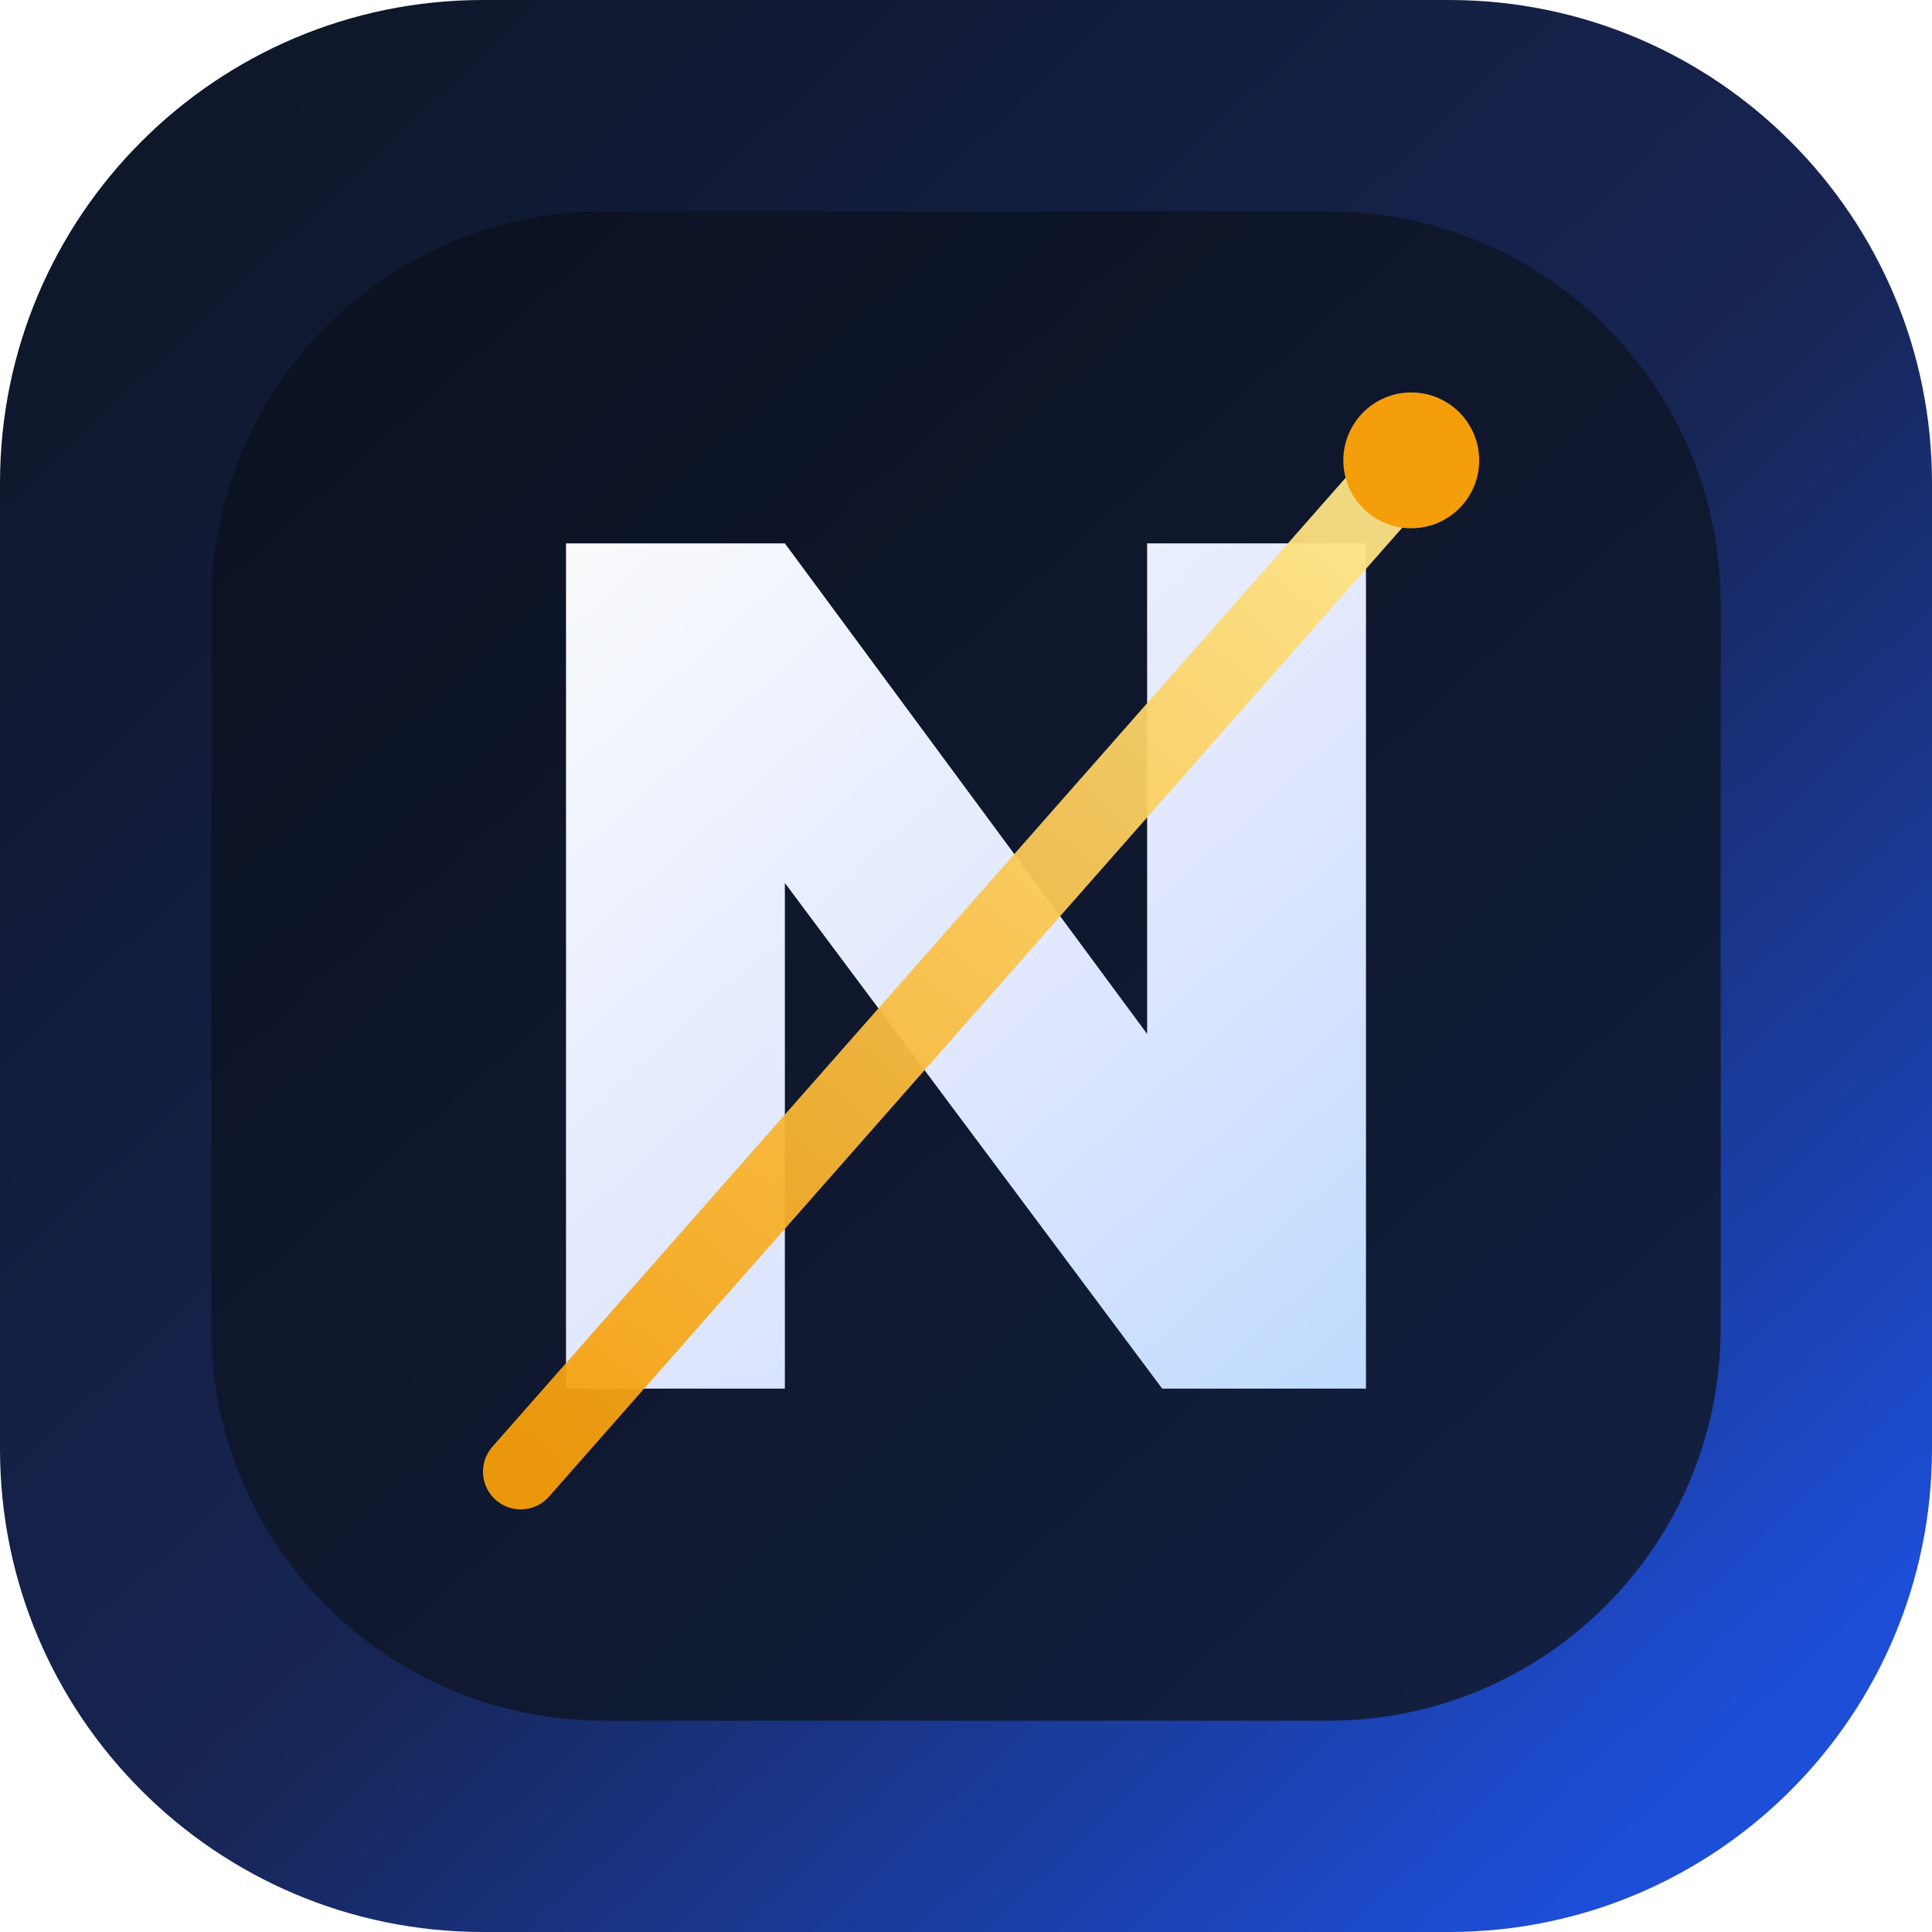
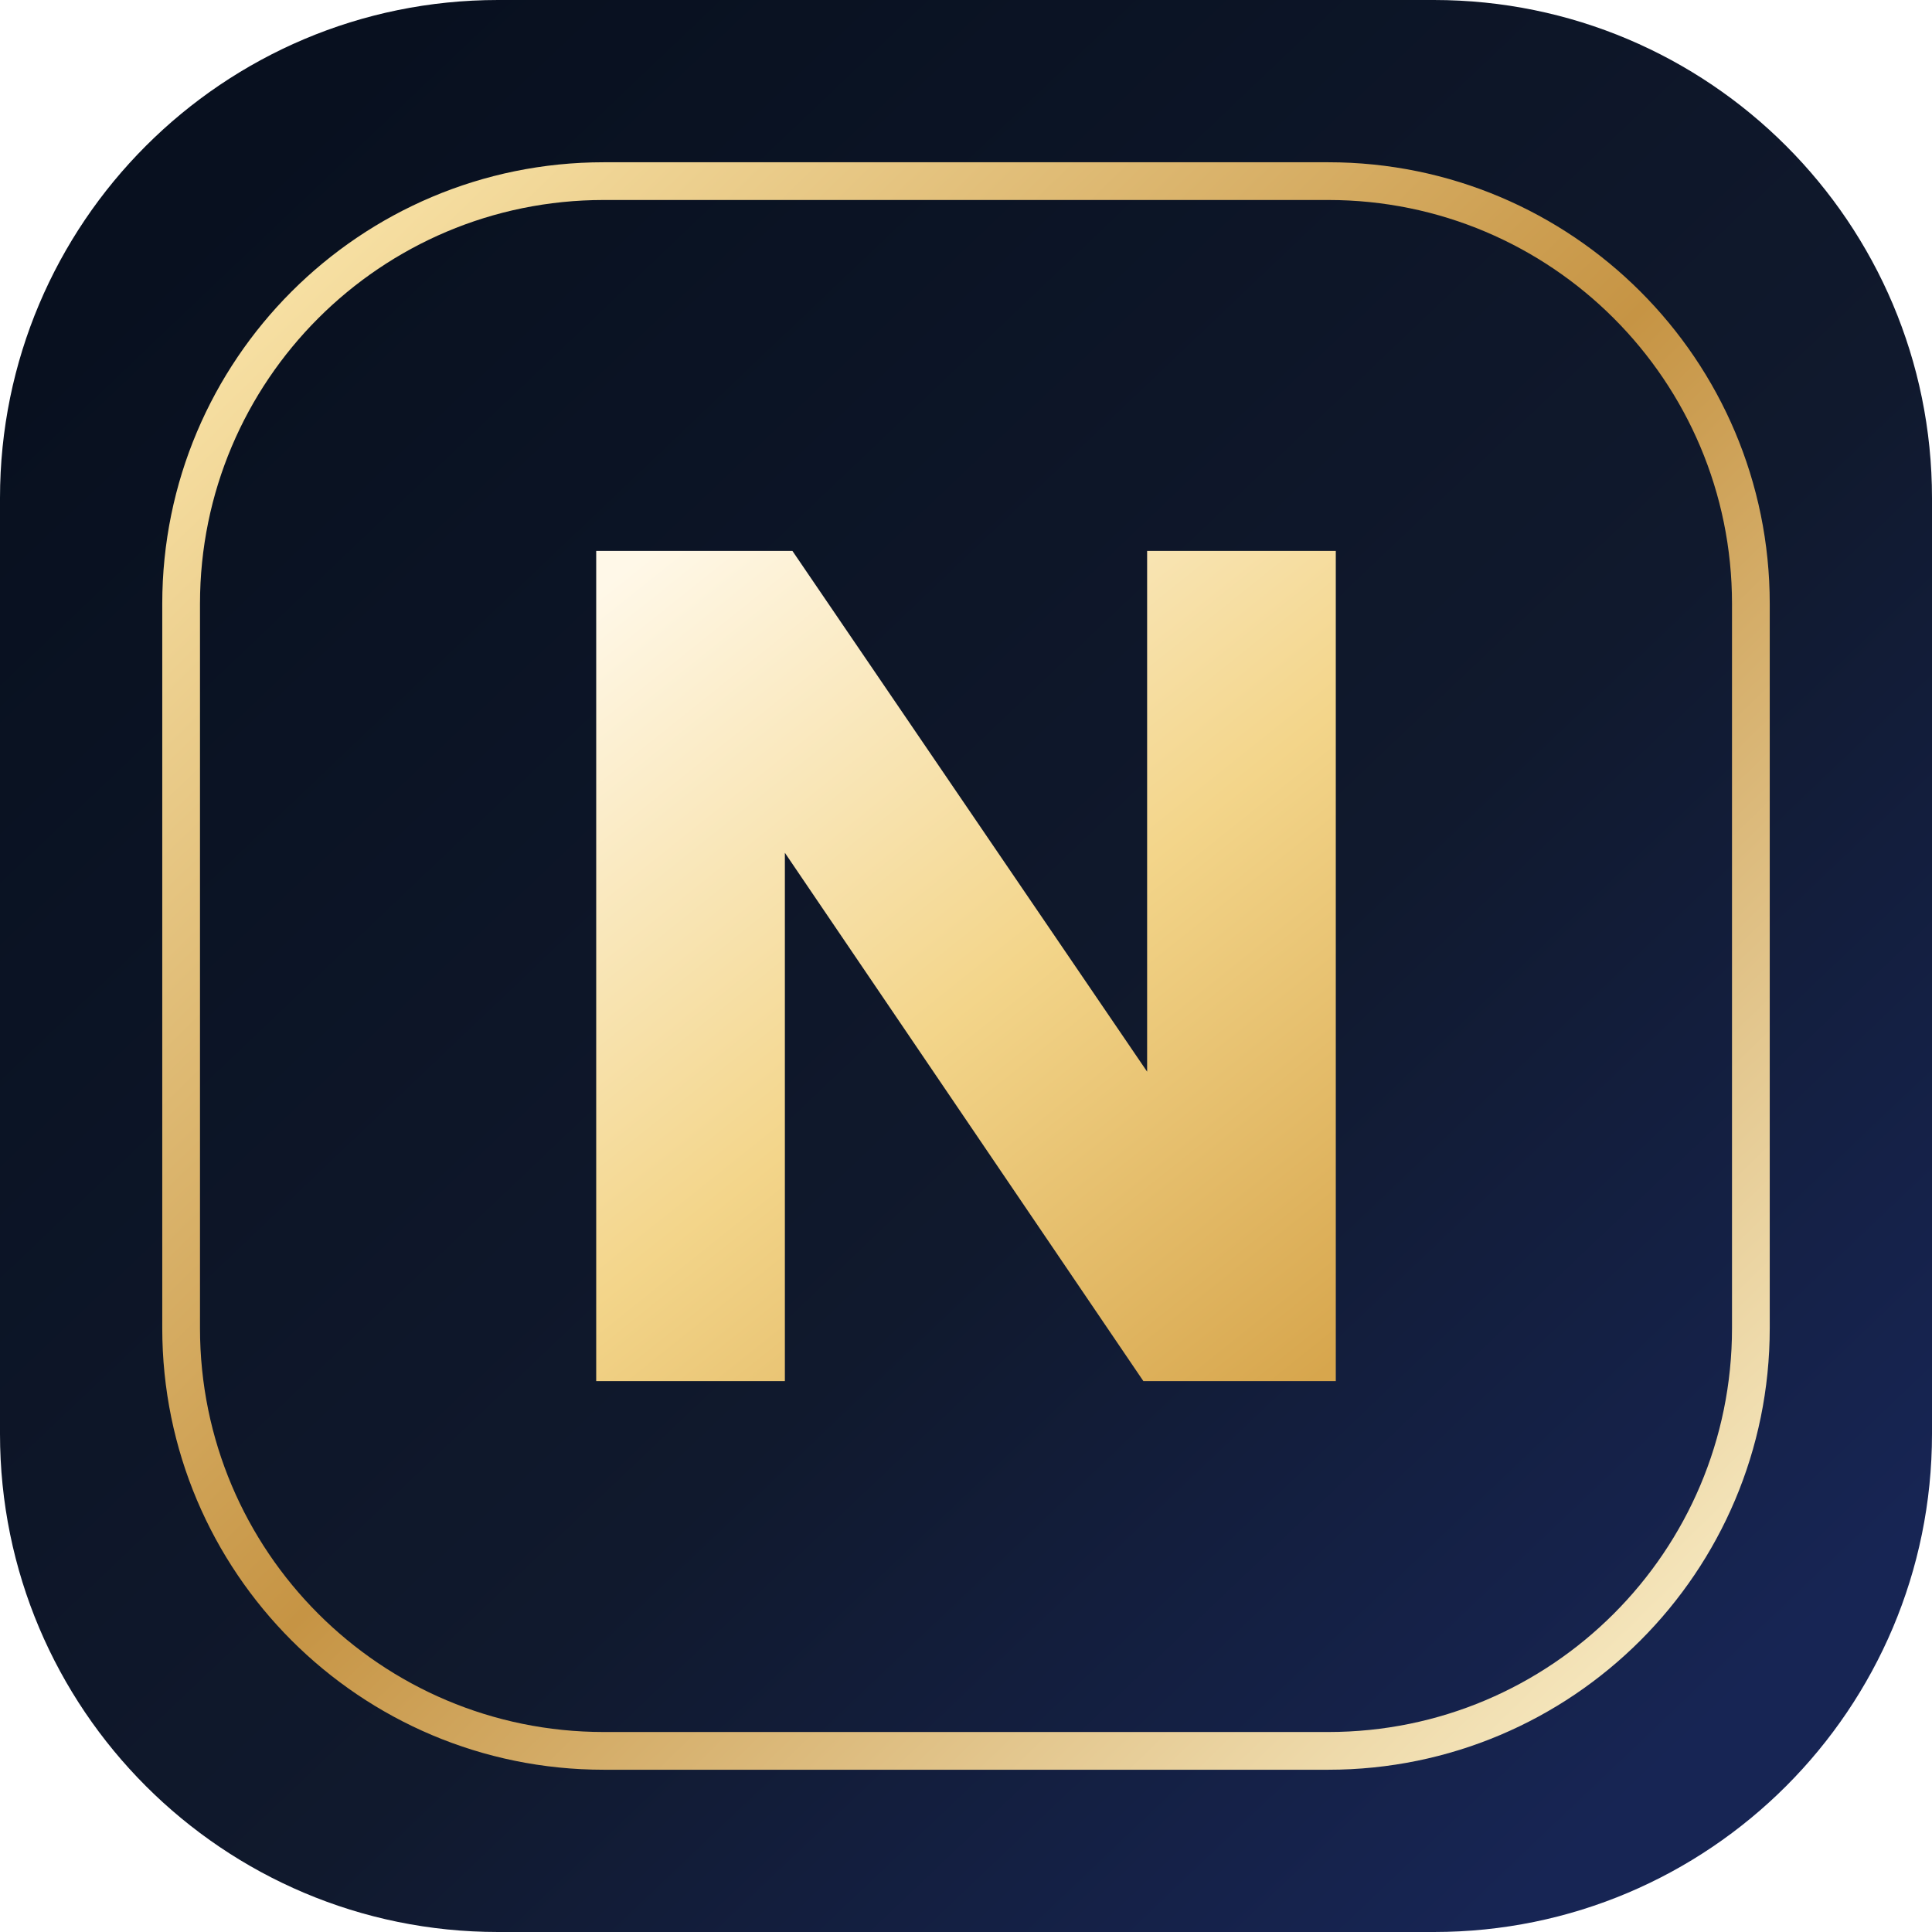
<svg xmlns="http://www.w3.org/2000/svg" width="512" height="512" viewBox="0 0 512 512" fill="none">
-   <rect width="512" height="512" rx="128" fill="url(#bg)" />
-   <rect x="56" y="56" width="400" height="400" rx="104" fill="url(#panel)" fill-opacity="0.92" />
-   <path d="M150 368V144H208L304 274V144H362V368H308L208 234V368H150Z" fill="url(#letter)" />
-   <path d="M138 390L374 122" stroke="url(#accent)" stroke-width="20" stroke-linecap="round" stroke-opacity="0.95" />
-   <circle cx="374" cy="122" r="18" fill="#F59E0B" />
+   <rect width="512" height="512" rx="132" fill="url(#bg)" />
+   <rect x="48" y="48" width="416" height="416" rx="112" stroke="url(#frame)" stroke-width="10" />
+   <path d="M158 366V146H210L304 284V146H354V366H303L208 226V366H158Z" fill="url(#letter)" />
  <defs>
-     <linearGradient id="bg" x1="48" y1="42" x2="452" y2="470" gradientUnits="userSpaceOnUse">
-       <stop stop-color="#0F172A" />
-       <stop offset="0.55" stop-color="#172554" />
-       <stop offset="1" stop-color="#1D4ED8" />
+     <linearGradient id="bg" x1="56" y1="50" x2="448" y2="462" gradientUnits="userSpaceOnUse">
+       <stop stop-color="#08101F" />
+       <stop offset="0.6" stop-color="#10192D" />
+       <stop offset="1" stop-color="#172554" />
    </linearGradient>
-     <linearGradient id="panel" x1="87" y1="75" x2="408" y2="433" gradientUnits="userSpaceOnUse">
-       <stop stop-color="#0B1120" />
-       <stop offset="1" stop-color="#111C35" />
+     <linearGradient id="frame" x1="77" y1="74" x2="434" y2="440" gradientUnits="userSpaceOnUse">
+       <stop stop-color="#F7E0A3" />
+       <stop offset="0.5" stop-color="#C69444" />
+       <stop offset="1" stop-color="#F5E6BC" />
    </linearGradient>
-     <linearGradient id="letter" x1="160" y1="144" x2="362" y2="368" gradientUnits="userSpaceOnUse">
-       <stop stop-color="#F8FAFC" />
-       <stop offset="0.55" stop-color="#E0E7FF" />
-       <stop offset="1" stop-color="#BFDBFE" />
-     </linearGradient>
-     <linearGradient id="accent" x1="146" y1="388" x2="370" y2="126" gradientUnits="userSpaceOnUse">
-       <stop stop-color="#F59E0B" />
-       <stop offset="1" stop-color="#FDE68A" />
+     <linearGradient id="letter" x1="172" y1="146" x2="348" y2="366" gradientUnits="userSpaceOnUse">
+       <stop stop-color="#FFF8E8" />
+       <stop offset="0.52" stop-color="#F3D58A" />
+       <stop offset="1" stop-color="#D7A64D" />
    </linearGradient>
  </defs>
</svg>
